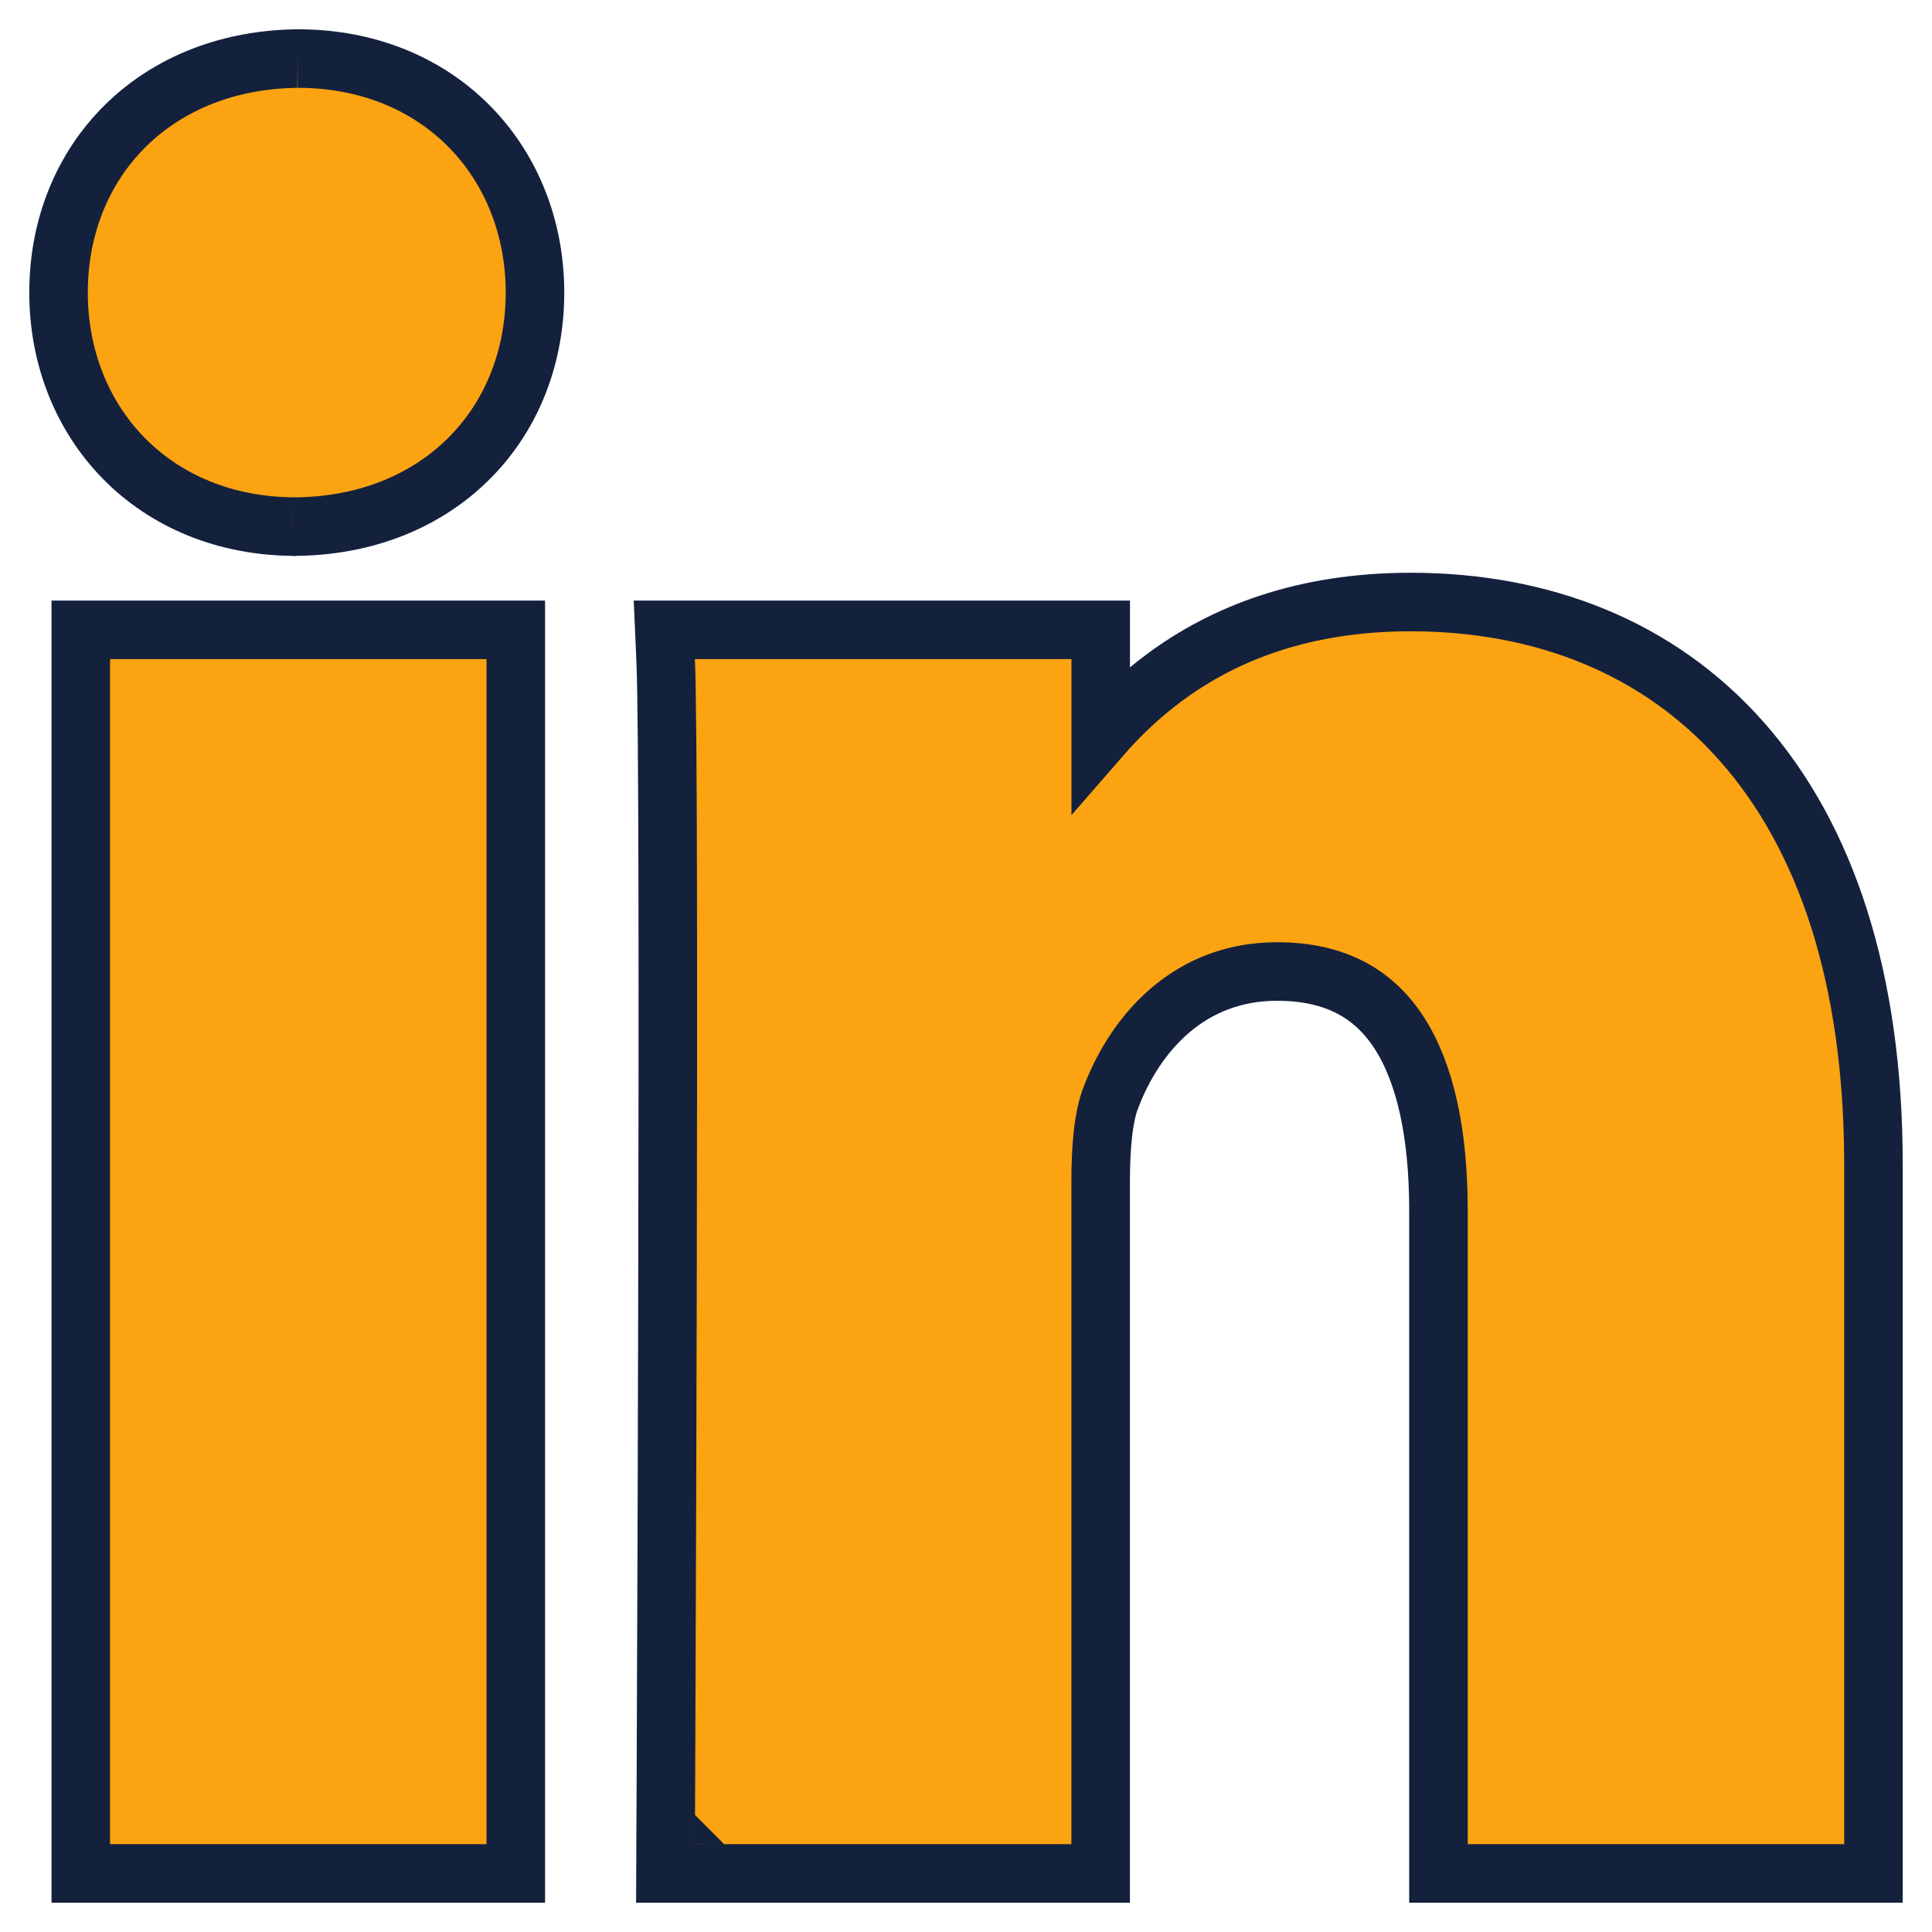
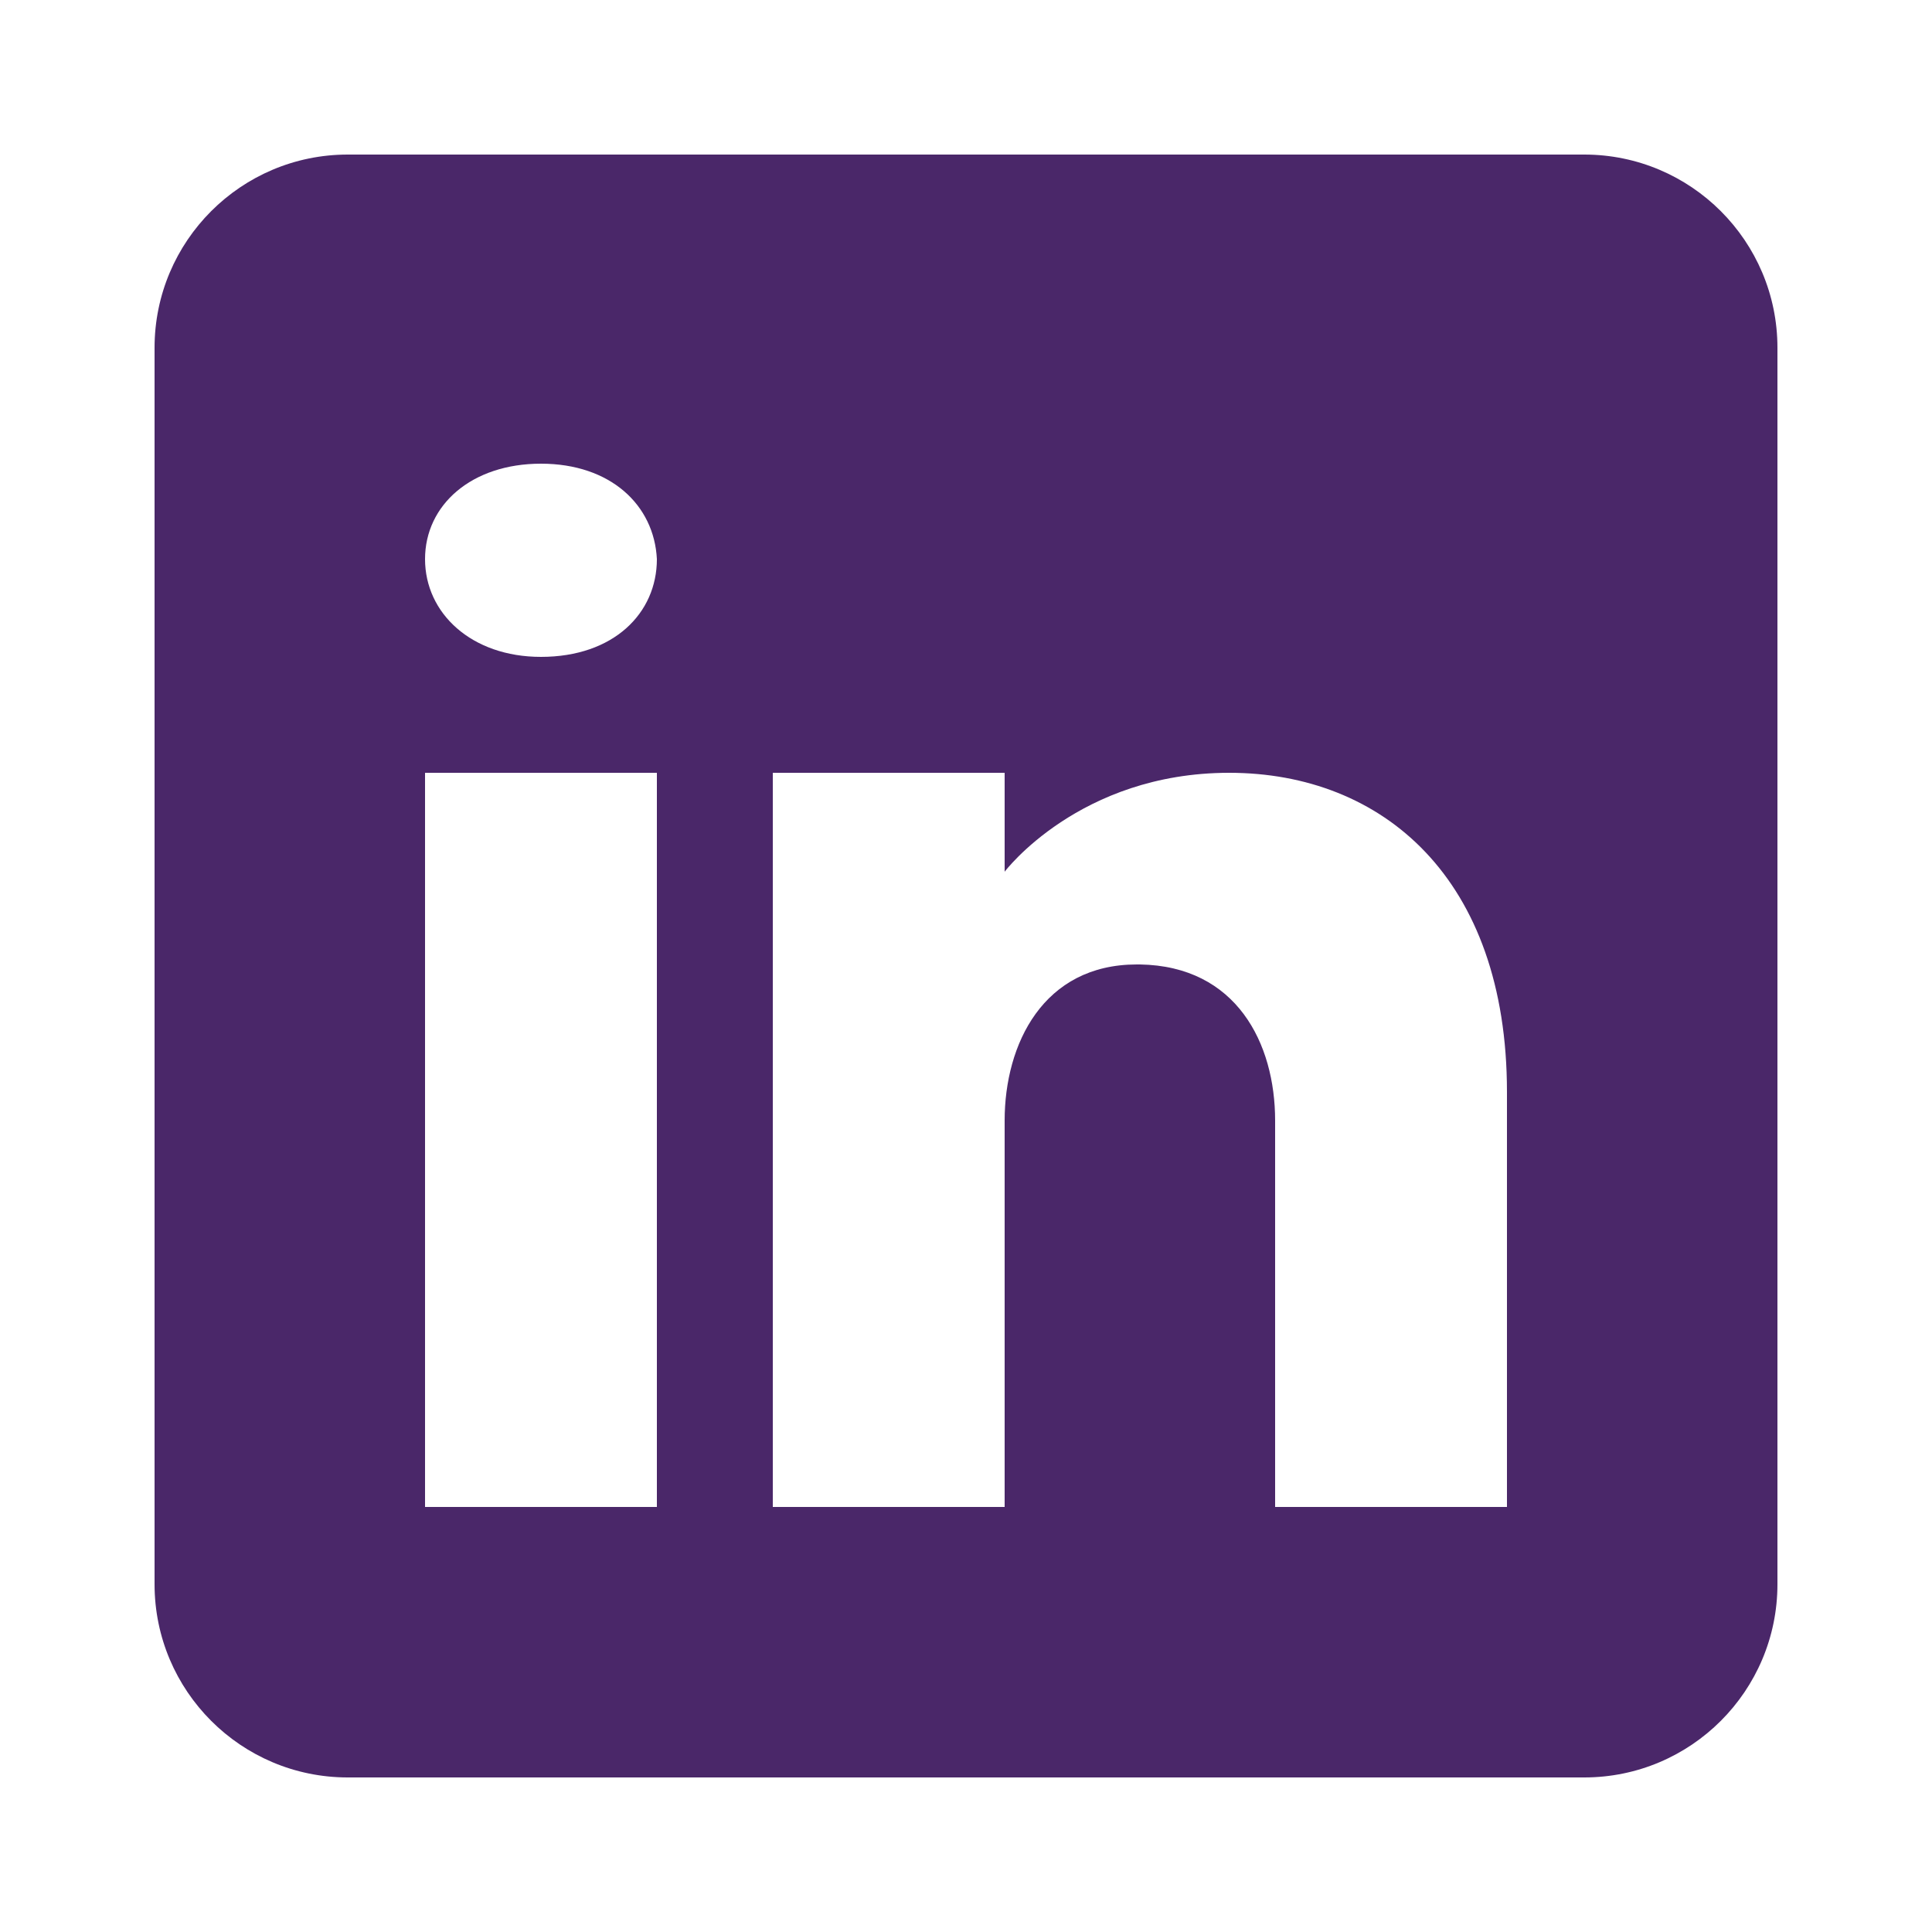
- <svg xmlns="http://www.w3.org/2000/svg" width="33" height="33" viewBox="0 0 33 33" fill="none" version="1.1" id="svg1">
-   <defs id="defs1" />
-   <path id="Linked In - Logo" d="M 5.138,1 C 3.92,1 2.88,1.421 2.143,2.148 1.406,2.875 1,3.881 1,4.997 1,7.206 2.61,8.995 5.054,8.995 h 7.2e-4 M 8.31,32 h 0.5 v -0.5 -20.242 -0.5 h -0.5 -6.43 -0.5 v 0.5 20.242 0.5 h 0.5 z m 3.059,-0.502 -0.002,0.502 h 0.502 6.431 0.5 v -0.5 -11.304 c 0,-0.604 0.045,-1.123 0.177,-1.457 l 0.002,-0.004 c 0.423,-1.101 1.341,-2.141 2.833,-2.141 1.007,0 1.658,0.388 2.083,1.041 0.447,0.687 0.675,1.718 0.675,3.037 V 31.5 32 h 0.5 H 31.5 32 V 31.5 19.893 c 0,-3.189 -0.814,-5.599 -2.24,-7.217 -1.432,-1.626 -3.429,-2.393 -5.664,-2.393 -1.841,0 -3.193,0.541 -4.2,1.285 -0.428,0.316 -0.789,0.666 -1.095,1.018 v -1.328 -0.5 h -0.5 -6.431 -0.523 l 0.023,0.522 c 0.042,0.934 0.042,5.976 0.031,10.81 -0.005,2.411 -0.013,4.763 -0.02,6.512 -0.003,0.875 -0.006,1.598 -0.008,2.104 l -0.003,0.585 -7e-4,0.154 -2e-4,0.039 v 0.01 l -10e-5,0.003 v 6e-4 c 0,2e-4 0,2e-4 0.5,0.003 z" fill="#fca311" stroke="#14213d" />
-   <path d="m 5,8.995 c 1.218,-3e-5 2.258,-0.421 2.995,-1.148 0.737,-0.727 1.143,-1.733 1.143,-2.849 C 9.138,2.789 7.528,1 5.084,1 h -7.2e-4" style="fill:#fca311;stroke:#14213d" id="path1" />
+ <svg xmlns="http://www.w3.org/2000/svg" viewBox="0,0,256,256" width="50px" height="50px">
+   <g fill="#4a2769" fill-rule="nonzero" stroke="none" stroke-width="1" stroke-linecap="butt" stroke-linejoin="miter" stroke-miterlimit="10" stroke-dasharray="" stroke-dashoffset="0" font-family="none" font-weight="none" font-size="none" text-anchor="none" style="mix-blend-mode: normal">
+     <g transform="scale(5.12,5.12)">
+       <path d="M41,4h-32c-2.76,0 -5,2.24 -5,5v32c0,2.76 2.24,5 5,5h32c2.76,0 5,-2.24 5,-5v-32c0,-2.76 -2.24,-5 -5,-5zM17,20v19h-6v-19zM11,14.47c0,-1.4 1.2,-2.47 3,-2.47c1.8,0 2.93,1.07 3,2.47c0,1.4 -1.12,2.53 -3,2.53c-1.8,0 -3,-1.13 -3,-2.53zM39,39h-6c0,0 0,-9.26 0,-10c0,-2 -1,-4 -3.5,-4.04h-0.08c-2.42,0 -3.42,2.06 -3.42,4.04c0,0.91 0,10 0,10h-6v-19h6v2.56c0,0 1.93,-2.56 5.81,-2.56c3.97,0 7.19,2.73 7.19,8.26z" />
+     </g>
+   </g>
</svg>
